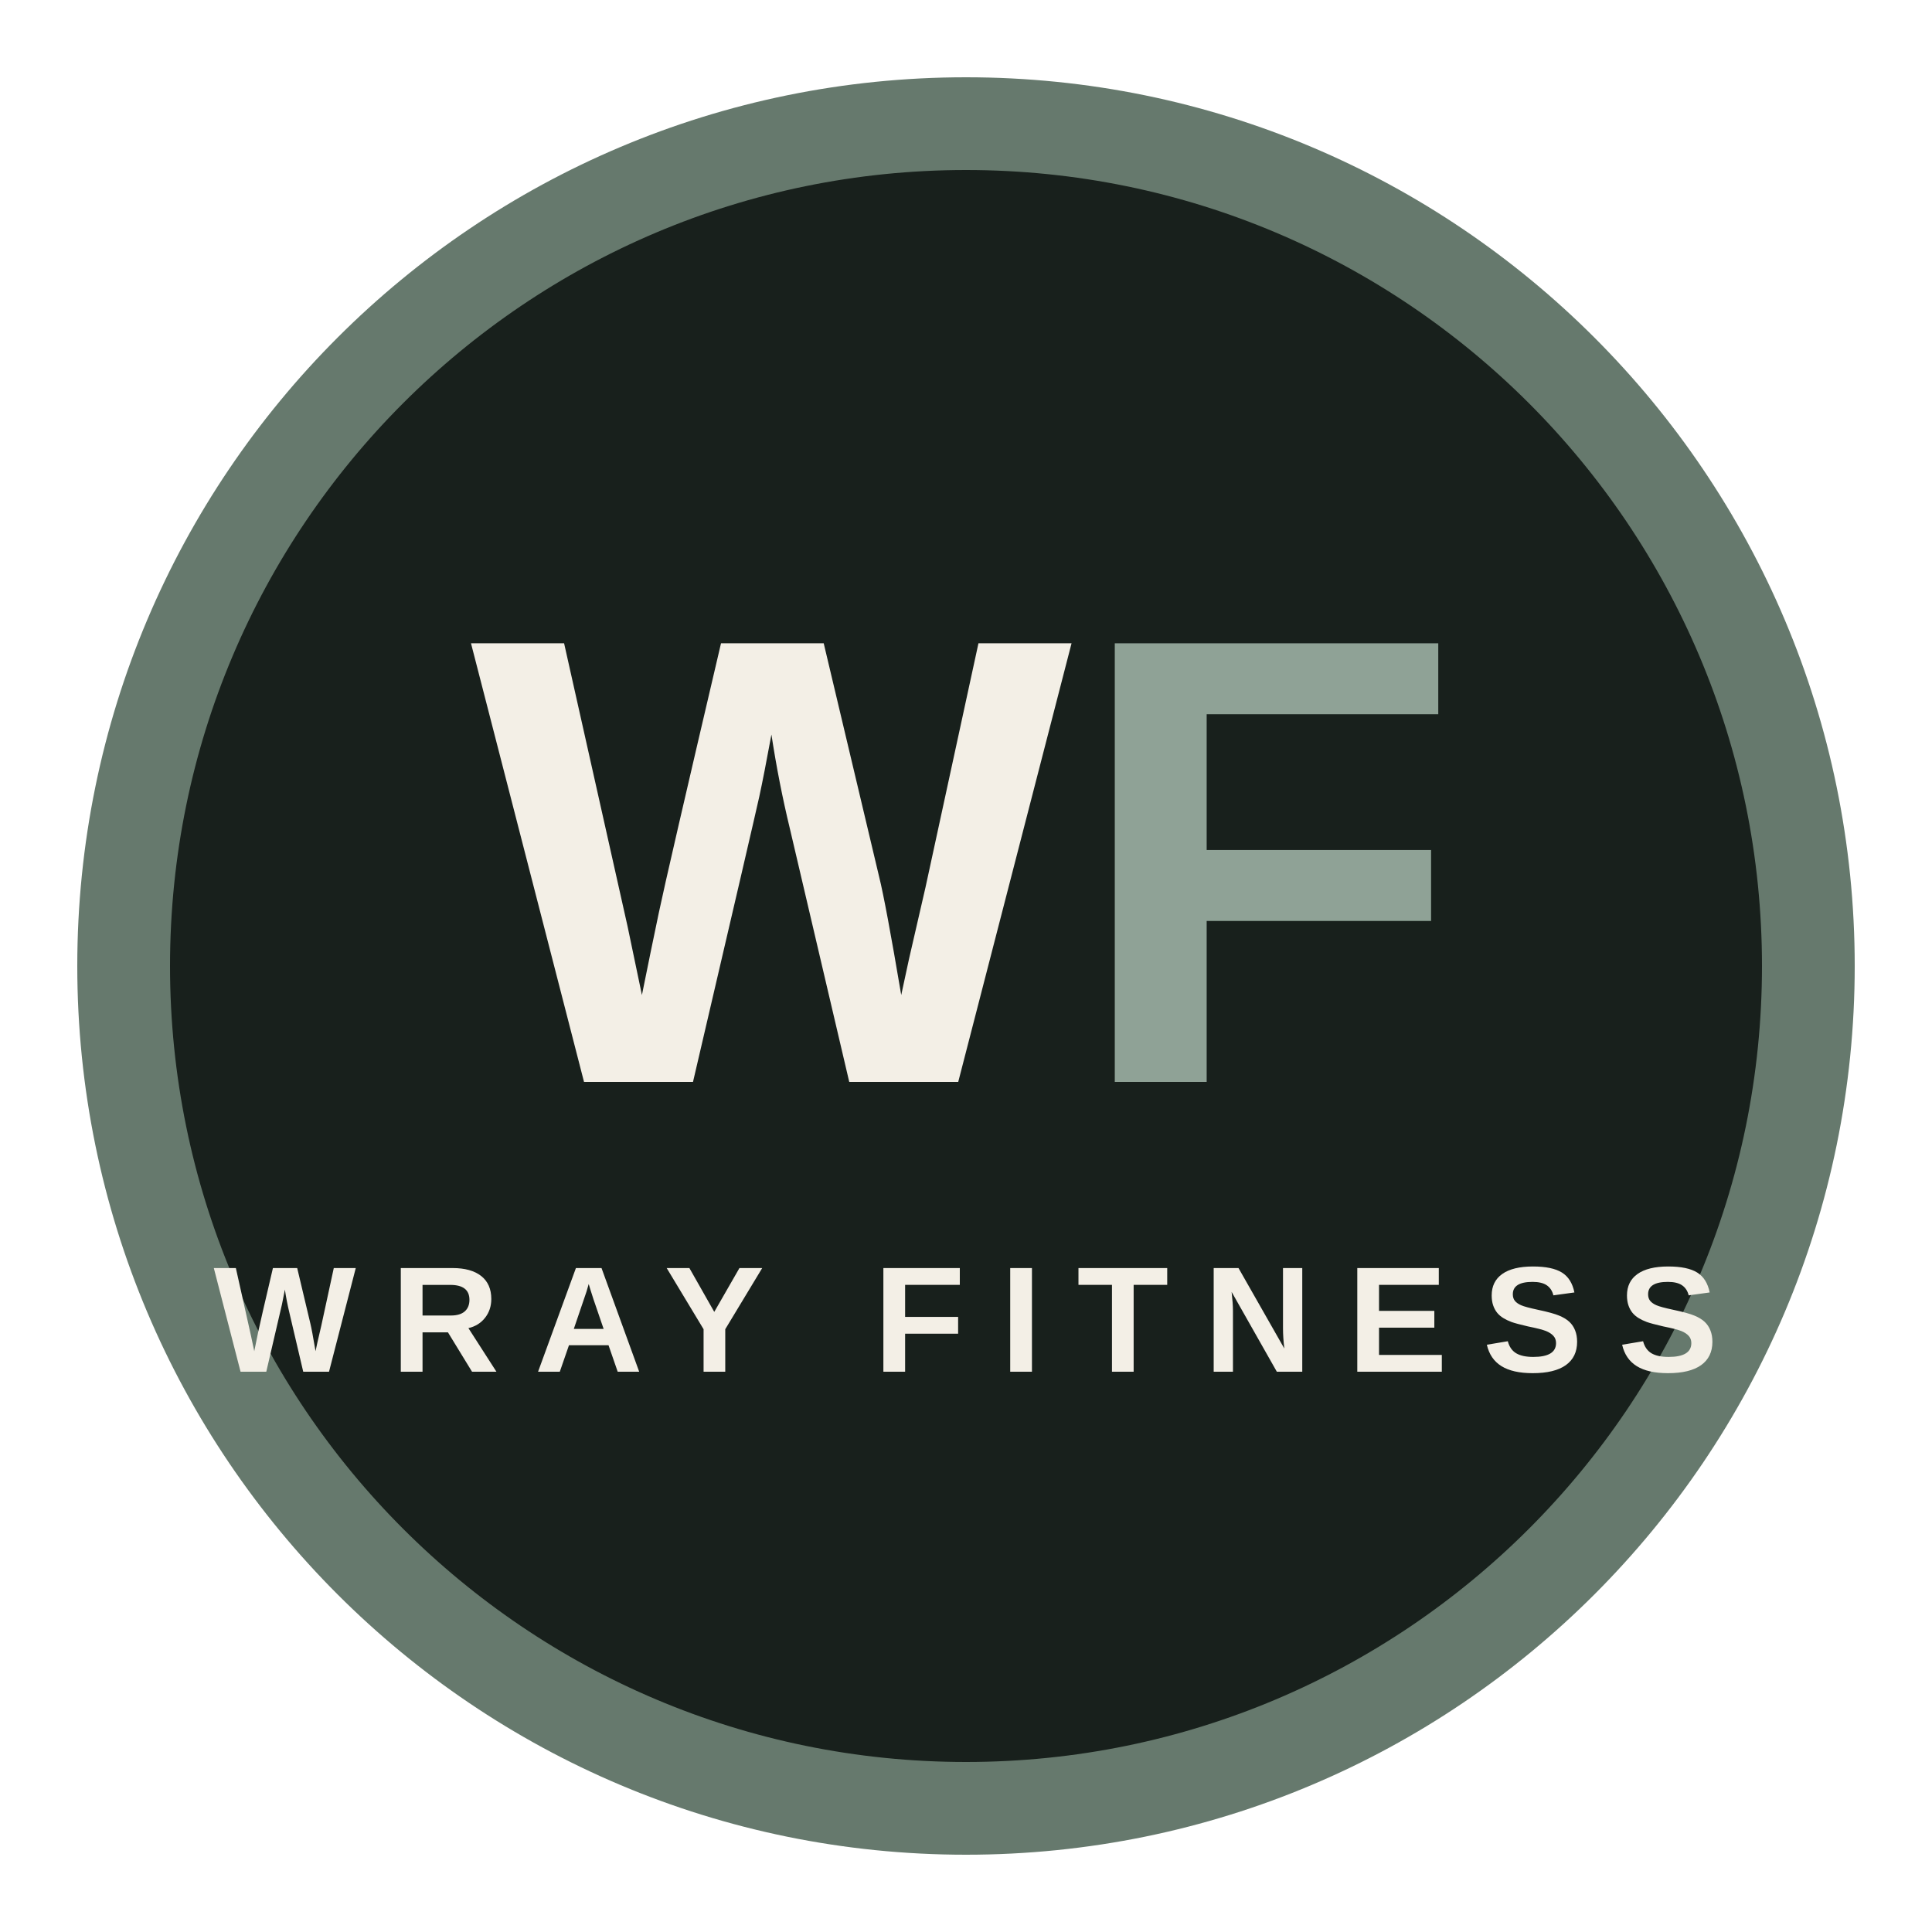
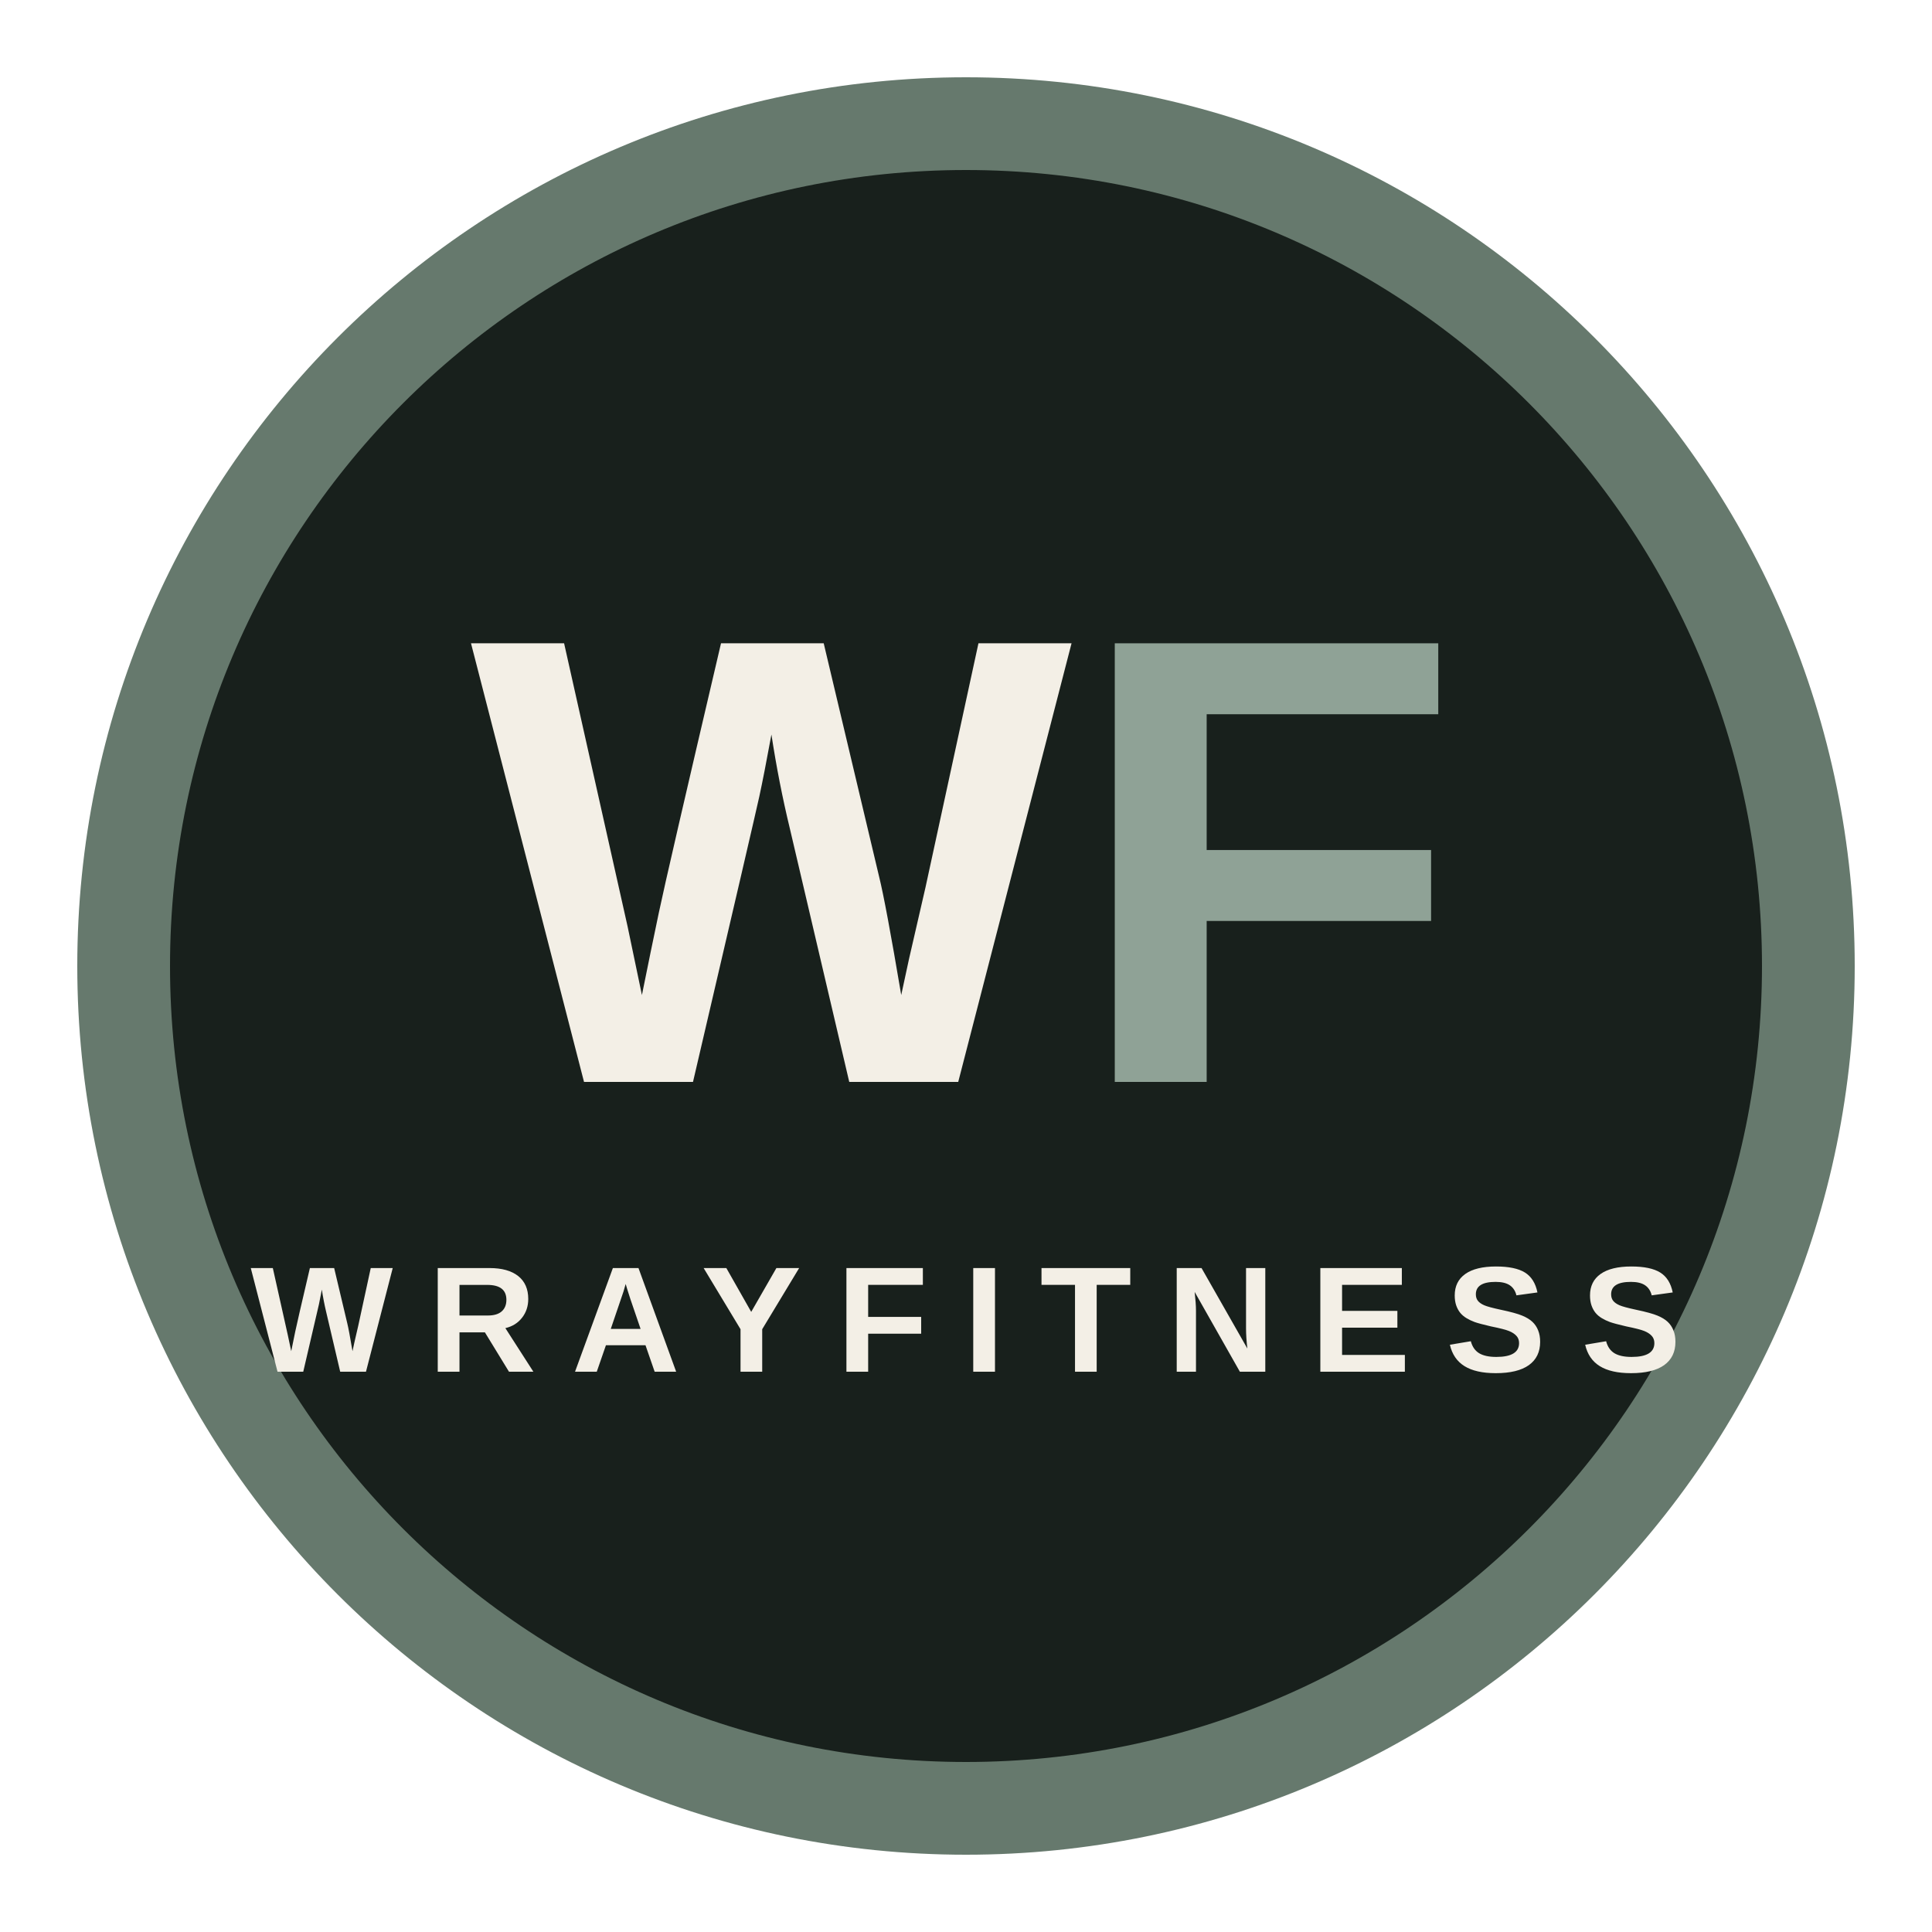
<svg xmlns="http://www.w3.org/2000/svg" viewBox="0 0 500 500">
  <circle cx="250" cy="250" r="218" fill="#18201c" stroke="#66796d" stroke-width="24" />
  <text x="250" y="280" text-anchor="middle" fill="#f3efe6" font-family="Arial,sans-serif" font-size="165" font-weight="800" letter-spacing="-16">W<tspan fill="#8fa296">F</tspan>
  </text>
-   <text x="250" y="355" text-anchor="middle" fill="#f3efe6" font-family="Arial,sans-serif" font-size="39" font-weight="700" letter-spacing="9">WRAY FITNESS</text>
+   <text x="250" y="355" text-anchor="middle" fill="#f3efe6" font-family="Arial,sans-serif" font-size="39" font-weight="700" letter-spacing="9">WRAYFITNESS</text>
</svg>
